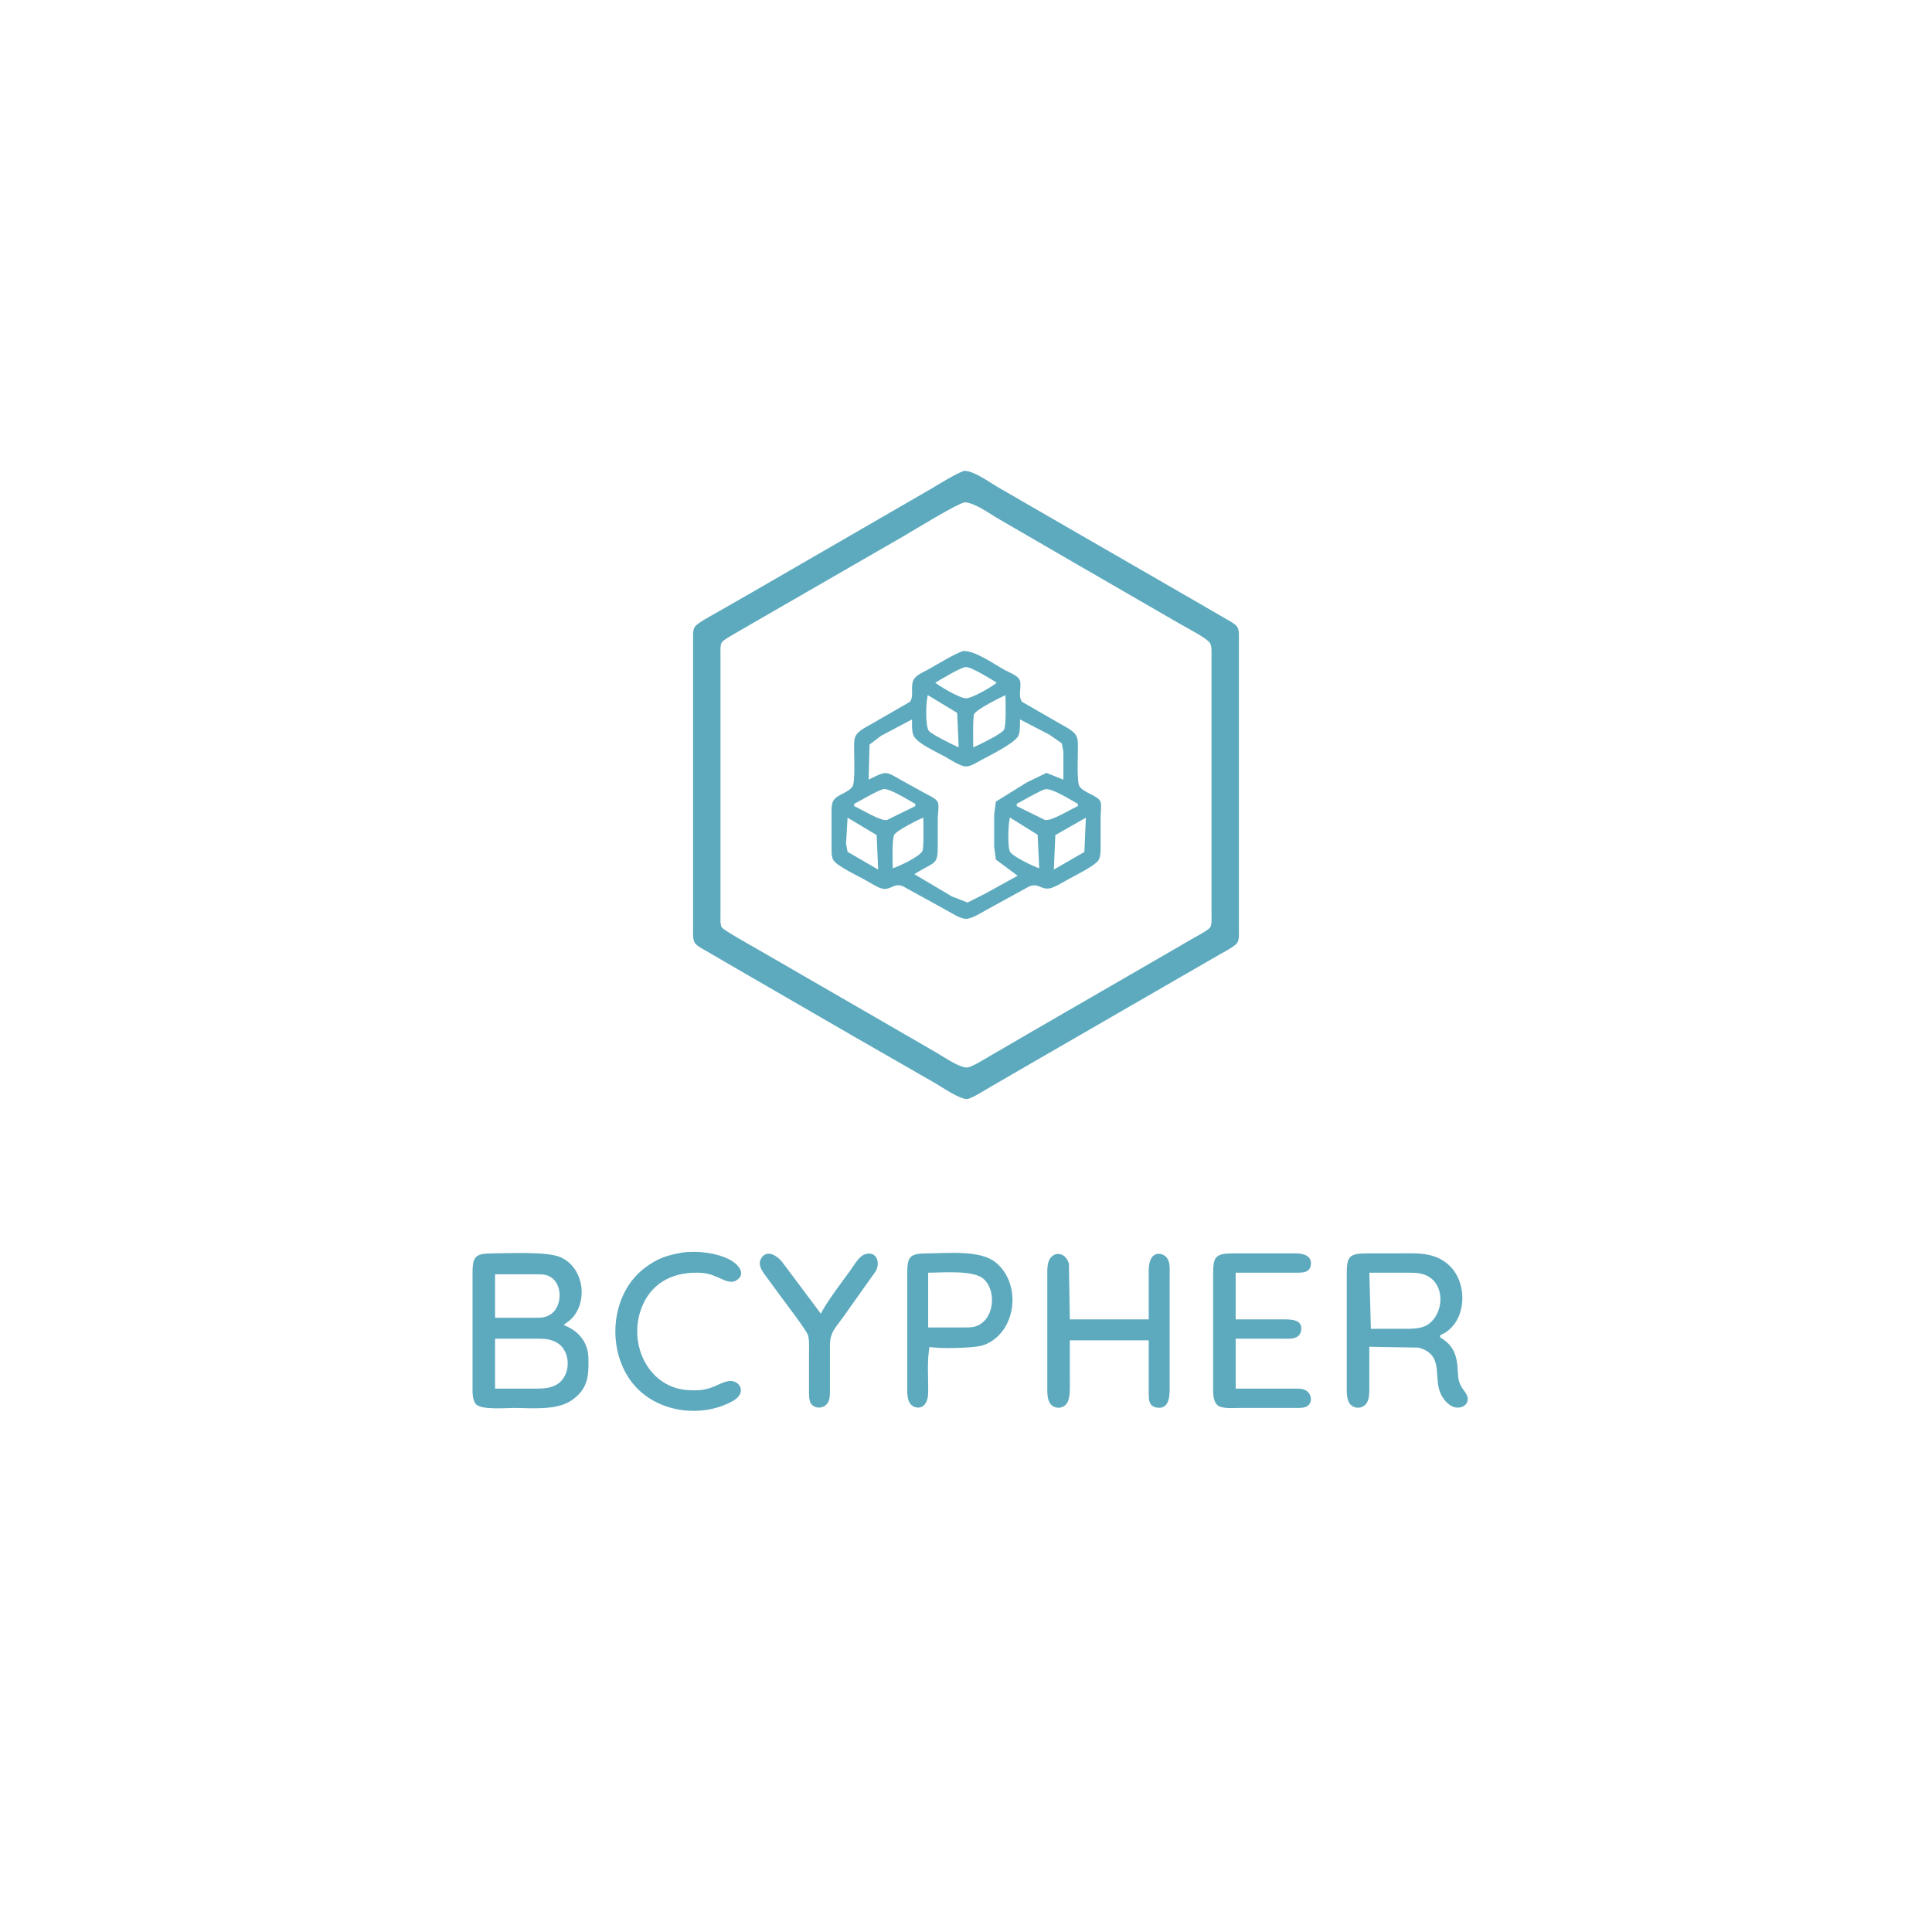
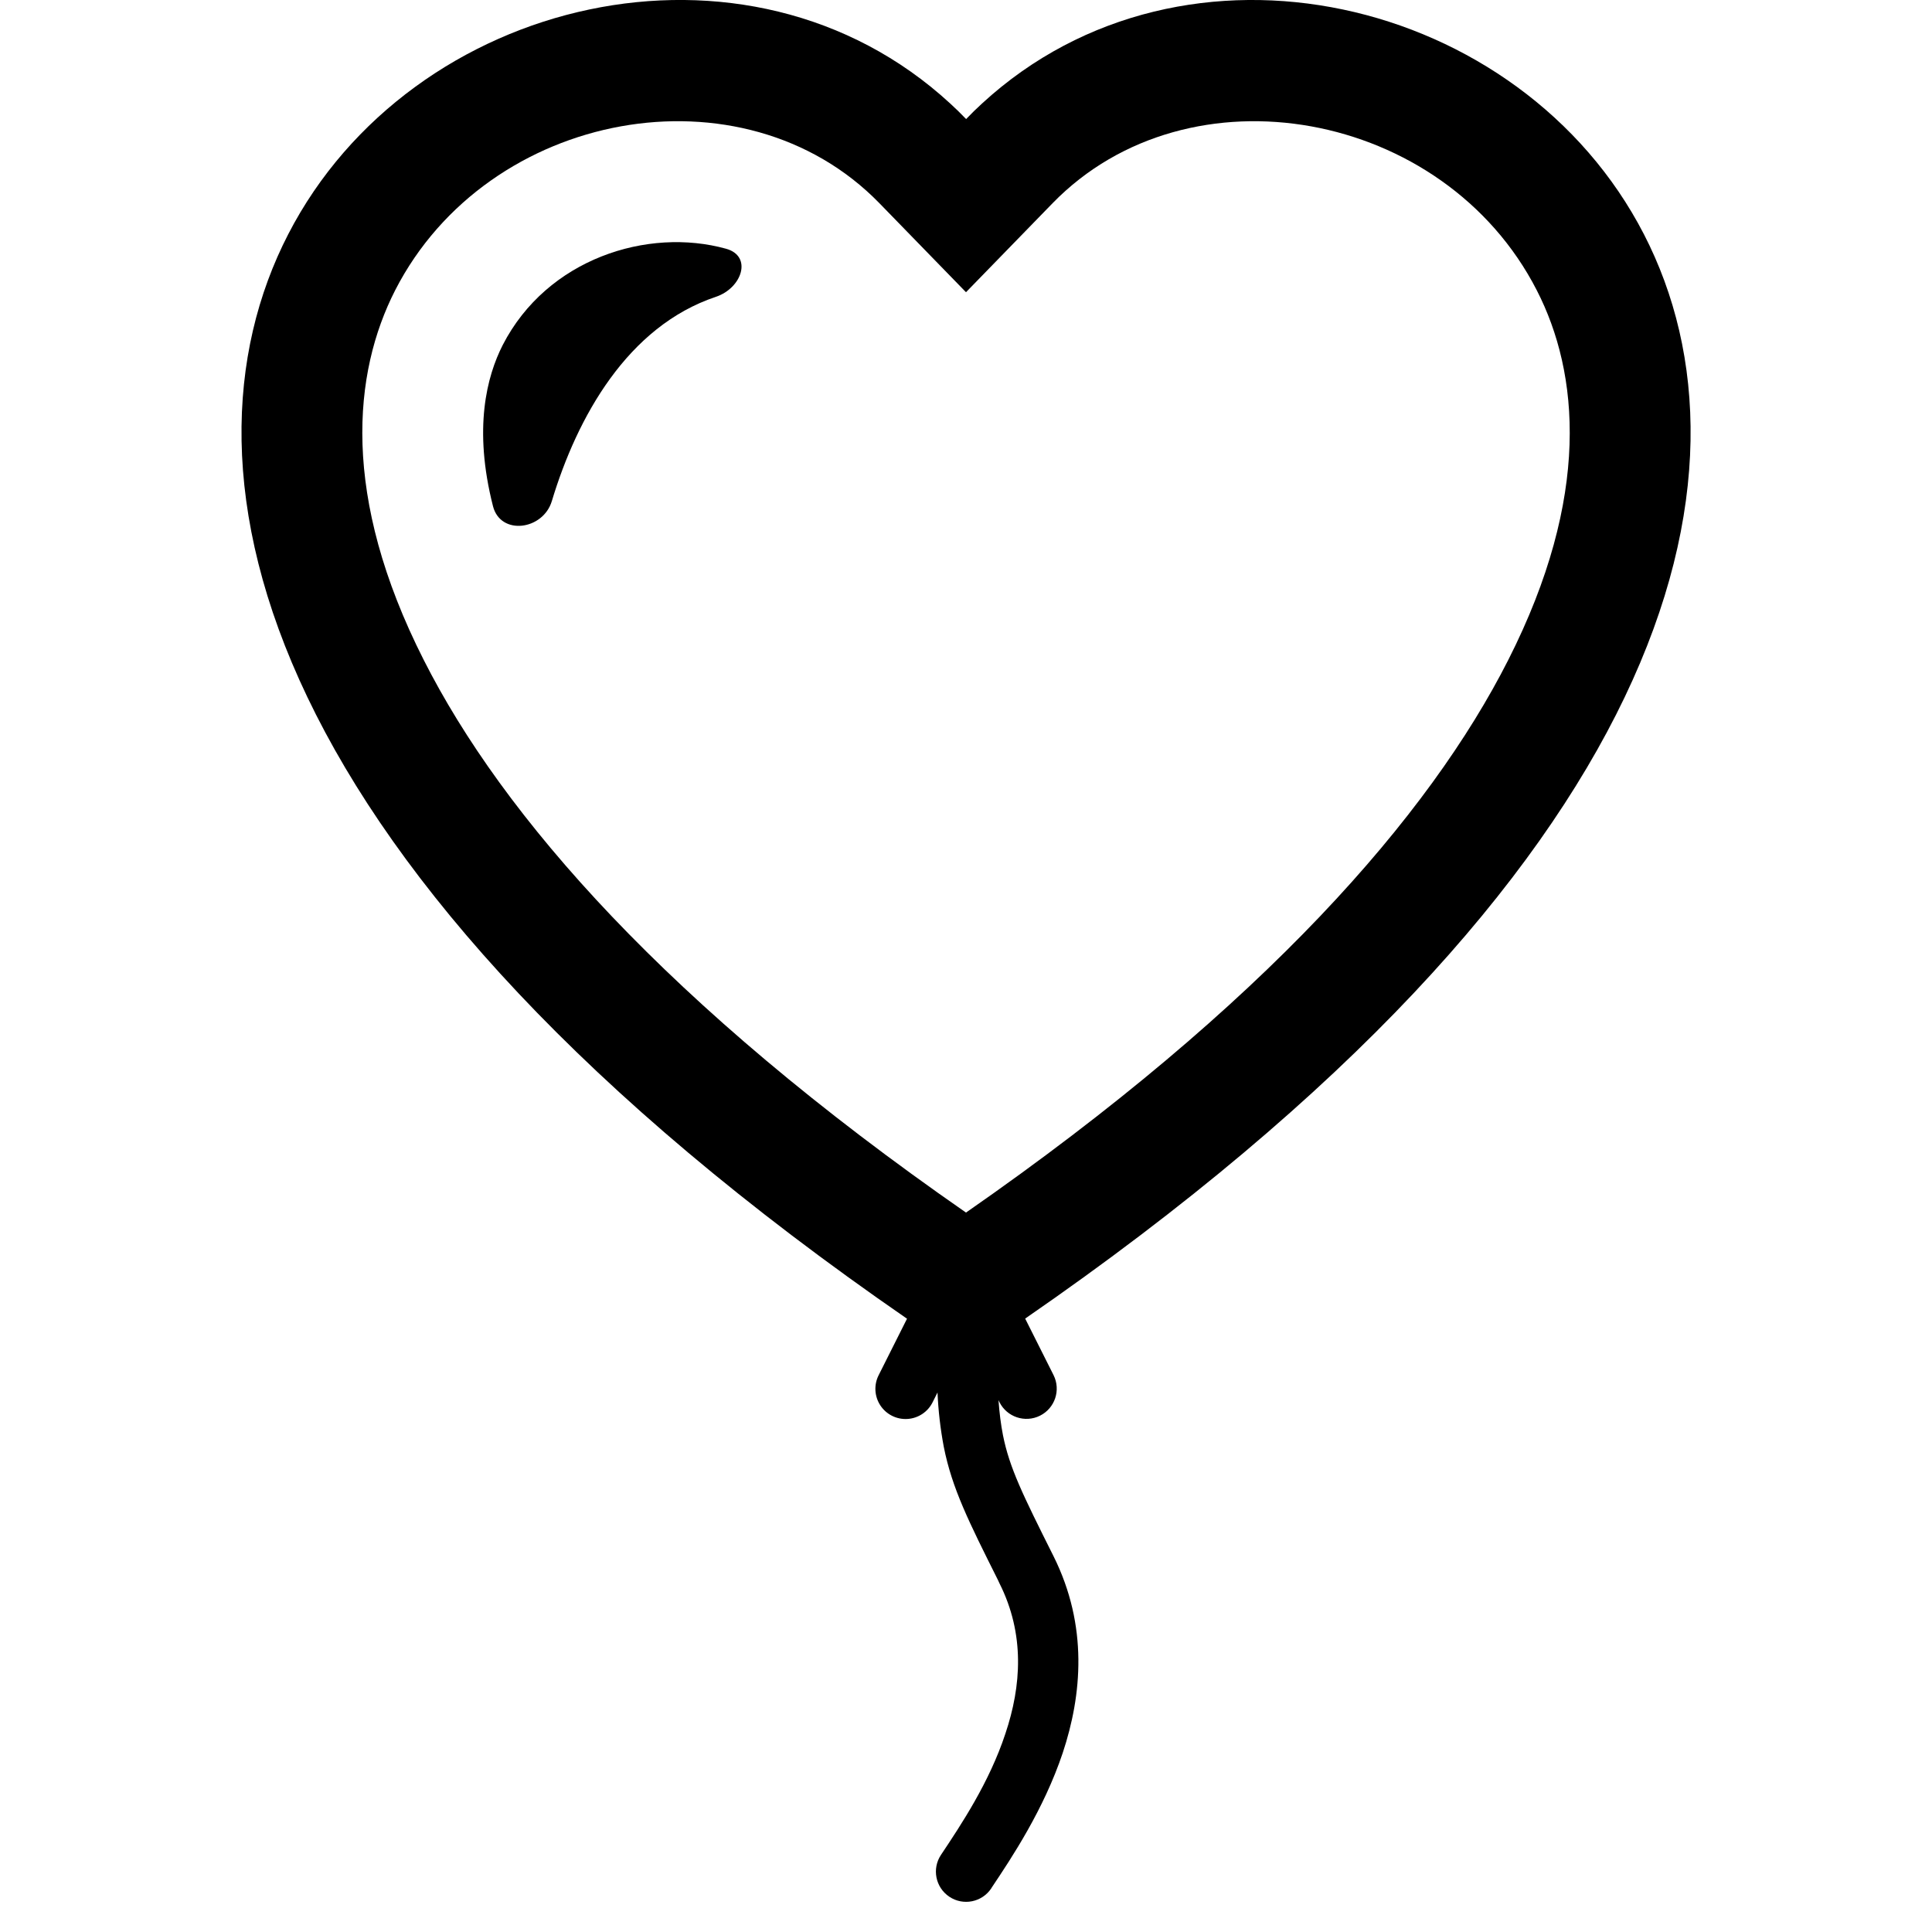
- <svg xmlns="http://www.w3.org/2000/svg" width="16.667in" height="16.667in" viewBox="0 0 1200 1200">
-   <path id="Selection" fill="#5daabe" stroke="#5daabe" stroke-width="1" d="M 599.00,292.92            C 593.77,294.71 584.13,300.75 579.00,303.80              579.00,303.80 551.00,319.99 551.00,319.99              551.00,319.99 469.00,367.40 469.00,367.40              469.00,367.40 444.00,381.72 444.00,381.72              441.40,383.20 433.44,387.45 431.99,389.61              430.75,391.46 431.00,394.81 431.00,397.00              431.00,397.00 431.00,578.00 431.00,578.00              431.00,580.19 430.75,583.54 431.99,585.39              433.23,587.23 437.03,589.16 439.00,590.28              439.00,590.28 454.00,599.01 454.00,599.01              454.00,599.01 530.00,643.00 530.00,643.00              530.00,643.00 581.00,672.28 581.00,672.28              585.10,674.62 596.83,682.74 601.00,682.08              603.44,681.70 611.46,676.72 614.00,675.20              614.00,675.20 639.00,660.72 639.00,660.72              639.00,660.72 732.00,607.00 732.00,607.00              732.00,607.00 757.00,592.58 757.00,592.58              759.50,591.15 766.61,587.47 768.01,585.39              769.25,583.54 769.00,580.19 769.00,578.00              769.00,578.00 769.00,397.00 769.00,397.00              769.00,394.81 769.25,391.46 768.01,389.61              766.77,387.77 762.96,385.84 761.00,384.72              761.00,384.72 745.00,375.42 745.00,375.42              745.00,375.42 667.00,330.42 667.00,330.42              667.00,330.42 620.00,303.28 620.00,303.28              614.38,300.08 605.23,293.10 599.00,292.92 Z            M 599.00,311.49            C 605.60,311.63 615.09,318.76 621.00,322.15              621.00,322.15 669.00,349.99 669.00,349.99              669.00,349.99 733.00,386.99 733.00,386.99              736.98,389.33 750.05,395.91 751.98,399.21              753.21,401.31 753.00,404.61 753.00,407.00              753.00,407.00 753.00,569.00 753.00,569.00              753.00,571.15 753.26,574.56 752.01,576.37              750.70,578.26 744.26,581.55 742.00,582.85              742.00,582.85 720.00,595.60 720.00,595.60              720.00,595.60 638.00,643.01 638.00,643.01              638.00,643.01 614.00,656.99 614.00,656.99              611.12,658.68 603.96,663.14 601.00,663.51              596.36,664.09 586.24,657.11 582.00,654.60              582.00,654.60 537.00,628.58 537.00,628.58              537.00,628.58 469.00,589.28 469.00,589.28              465.77,587.44 449.34,578.31 447.99,576.37              446.74,574.56 447.00,571.15 447.00,569.00              447.00,569.00 447.00,406.00 447.00,406.00              447.00,403.85 446.74,400.44 447.99,398.63              449.18,396.91 455.87,393.26 458.00,392.01              458.00,392.01 481.00,378.72 481.00,378.72              481.00,378.72 561.00,332.58 561.00,332.58              568.34,328.32 592.78,313.18 599.00,311.49 Z            M 598.00,404.91            C 590.84,407.76 583.77,412.38 577.00,416.14              574.27,417.66 569.60,419.53 568.02,422.21              565.65,426.24 568.58,432.76 565.40,436.37              565.40,436.37 541.00,450.42 541.00,450.42              538.16,452.03 533.61,454.24 532.02,457.10              530.80,459.30 531.00,462.53 531.00,465.00              530.99,469.41 531.77,485.72 529.98,488.67              527.56,492.66 520.42,493.86 518.17,497.39              516.97,499.28 517.03,501.83 517.00,504.00              517.00,504.00 517.00,526.00 517.00,526.00              517.00,528.47 516.80,531.70 518.02,533.90              519.91,537.30 532.92,543.55 537.00,545.77              539.59,547.18 545.55,550.96 548.00,551.45              553.44,552.54 554.97,547.60 561.00,550.01              561.00,550.01 588.00,564.86 588.00,564.86              591.03,566.55 596.61,570.22 600.00,570.22              603.38,570.22 609.94,566.16 613.00,564.42              613.00,564.42 639.00,550.15 639.00,550.15              645.15,547.60 646.50,552.29 652.00,551.26              654.85,550.73 660.30,547.37 663.00,545.86              667.15,543.54 679.96,537.34 681.98,533.82              683.00,532.03 682.96,529.98 683.10,528.00              683.10,528.00 683.10,508.00 683.10,508.00              683.03,505.87 683.82,499.64 683.10,498.27              681.98,494.69 672.67,492.86 670.02,488.62              668.25,485.79 669.01,469.33 669.00,465.00              669.00,462.53 669.20,459.30 667.98,457.10              666.39,454.23 661.84,452.04 659.00,450.42              659.00,450.42 634.60,436.37 634.60,436.37              631.23,432.54 634.57,425.71 632.74,422.27              631.45,419.86 626.47,418.02 624.00,416.69              617.44,413.16 605.13,404.18 598.00,404.91 Z            M 620.00,424.00            C 616.60,426.85 604.19,434.22 600.00,434.22              595.87,434.22 583.44,426.77 580.00,424.00              583.70,421.87 596.57,413.89 600.00,413.80              603.51,413.71 616.43,421.76 620.00,424.00 Z            M 576.00,431.00            C 576.00,431.00 594.98,442.47 594.98,442.47              594.98,442.47 596.00,465.00 596.00,465.00              592.46,463.48 578.65,456.70 576.60,454.37              574.04,451.46 574.53,434.70 576.00,431.00 Z            M 625.00,431.00            C 625.00,435.16 625.72,450.88 623.98,453.61              622.14,456.49 607.77,463.38 604.00,465.00              604.00,461.47 603.59,445.53 604.57,443.38              606.05,440.15 621.17,432.71 625.00,431.00 Z            M 567.00,446.00            C 567.00,449.06 566.63,454.33 568.02,456.96              570.46,461.56 582.17,466.70 587.00,469.42              590.08,471.16 596.69,475.56 600.00,475.56              602.82,475.56 606.50,473.12 609.00,471.77              614.05,469.03 629.64,461.36 631.98,456.96              633.37,454.33 633.00,449.06 633.00,446.00              633.00,446.00 652.00,455.86 652.00,455.86              652.00,455.86 659.98,461.39 659.98,461.39              659.98,461.39 661.00,467.00 661.00,467.00              661.00,467.00 661.00,485.00 661.00,485.00              661.00,485.00 650.00,480.61 650.00,480.61              650.00,480.61 638.00,486.42 638.00,486.42              638.00,486.42 619.02,498.21 619.02,498.21              619.02,498.21 618.00,506.00 618.00,506.00              618.00,506.00 618.00,526.00 618.00,526.00              618.00,526.00 619.02,533.62 619.02,533.62              619.02,533.62 633.00,544.00 633.00,544.00              633.00,544.00 612.00,555.58 612.00,555.58              612.00,555.58 601.00,561.13 601.00,561.13              601.00,561.13 591.00,557.23 591.00,557.23              591.00,557.23 567.00,543.00 567.00,543.00              580.18,534.42 581.98,537.56 581.96,526.00              581.96,526.00 581.96,508.00 581.96,508.00              582.03,505.57 582.88,500.12 581.96,498.27              580.77,496.18 576.17,494.21 574.00,493.00              574.00,493.00 558.00,484.14 558.00,484.14              555.76,482.89 552.58,480.74 550.00,480.66              547.40,480.58 541.75,483.81 539.00,485.00              539.00,485.00 539.60,462.21 539.60,462.21              539.60,462.21 547.00,456.58 547.00,456.58              547.00,456.58 567.00,446.00 567.00,446.00 Z            M 569.00,499.00            C 569.00,499.00 569.00,501.00 569.00,501.00              569.00,501.00 551.00,509.83 551.00,509.83              546.72,510.66 534.82,503.08 530.00,501.00              530.00,501.00 530.00,499.00 530.00,499.00              533.91,497.12 545.83,489.83 549.00,489.60              553.24,489.30 564.68,496.72 569.00,499.00 Z            M 670.00,499.00            C 670.00,499.00 670.00,501.00 670.00,501.00              665.18,503.08 653.28,510.66 649.00,509.83              649.00,509.83 631.00,501.00 631.00,501.00              631.00,501.00 631.00,499.00 631.00,499.00              634.36,497.22 646.38,490.24 649.00,489.74              653.76,488.84 665.32,496.53 670.00,499.00 Z            M 526.00,507.00            C 526.00,507.00 544.98,518.39 544.98,518.39              544.98,518.39 546.00,541.00 546.00,541.00              546.00,541.00 525.99,529.39 525.99,529.39              525.99,529.39 525.00,524.00 525.00,524.00              525.00,524.00 526.00,507.00 526.00,507.00 Z            M 574.00,507.00            C 574.00,510.60 574.42,526.43 573.43,528.67              571.74,532.48 558.20,538.80 554.00,540.00              554.00,535.83 553.34,521.07 555.02,518.21              556.80,515.20 570.26,508.62 574.00,507.00 Z            M 627.00,507.00            C 627.00,507.00 644.98,518.21 644.98,518.21              644.98,518.21 646.00,540.00 646.00,540.00              642.18,538.91 628.99,532.54 627.00,529.47              625.12,526.59 625.67,510.35 627.00,507.00 Z            M 675.00,507.00            C 675.00,507.00 674.01,529.47 674.01,529.47              674.01,529.47 654.00,541.00 654.00,541.00              654.00,541.00 655.02,518.39 655.02,518.39              655.02,518.39 675.00,507.00 675.00,507.00 Z            M 424.00,778.44            C 414.45,780.20 408.98,781.82 401.00,787.76              378.76,804.32 376.79,840.89 395.17,860.99              409.84,877.02 436.26,880.22 454.96,869.74              461.75,865.93 460.43,860.28 455.94,858.61              452.12,857.19 447.48,860.15 444.00,861.55              438.06,863.94 434.33,864.25 428.00,863.96              402.91,862.83 389.98,836.30 397.36,814.00              402.83,797.45 416.30,789.80 433.00,790.00              438.89,790.07 441.62,790.96 447.00,793.31              449.96,794.60 453.63,796.76 456.85,794.96              463.75,791.11 457.20,784.94 453.00,782.81              444.61,778.55 433.26,777.25 424.00,778.44 Z            M 349.00,823.00            C 351.80,821.09 354.10,819.67 356.20,816.91              364.65,805.79 361.19,787.21 348.00,781.36              339.71,777.68 316.09,778.98 306.00,779.00              294.73,779.02 294.02,781.03 294.00,792.00              294.00,792.00 294.00,861.00 294.00,861.00              294.01,864.22 293.76,869.05 295.85,871.69              298.75,875.33 314.11,874.00 319.00,874.00              330.11,874.00 345.71,875.77 355.00,869.20              362.95,863.58 364.96,857.27 365.00,848.00              365.02,842.32 365.16,838.06 362.01,833.00              358.66,827.62 354.58,825.42 349.00,823.00 Z            M 510.00,817.00            C 510.00,817.00 485.33,784.02 485.33,784.02              482.40,780.49 476.30,776.18 473.04,782.15              471.55,784.88 472.95,787.63 474.40,790.00              474.40,790.00 486.13,806.00 486.13,806.00              489.00,809.83 501.14,825.82 502.28,829.00              503.29,831.84 503.00,837.79 503.00,841.00              503.00,841.00 503.00,863.00 503.00,863.00              503.00,865.45 502.76,869.52 504.17,871.57              506.23,874.55 511.56,874.69 513.83,870.85              515.21,868.52 515.00,864.67 515.00,862.00              515.00,862.00 515.00,835.00 515.00,835.00              515.14,827.18 518.73,824.15 523.14,818.00              523.14,818.00 543.70,789.00 543.70,789.00              545.98,784.29 544.41,777.92 538.04,779.33              534.03,780.22 531.16,785.81 528.85,789.00              524.31,795.25 512.42,810.78 510.00,817.00 Z            M 577.00,836.00            C 582.72,837.42 603.31,836.82 609.00,835.47              611.52,834.88 613.84,833.83 615.99,832.39              631.54,821.95 632.70,796.10 617.99,784.39              608.35,776.72 588.11,778.98 576.00,779.00              564.73,779.02 564.02,781.03 564.00,792.00              564.00,792.00 564.00,861.00 564.00,861.00              564.01,864.22 563.76,869.05 565.85,871.69              568.38,874.86 575.80,875.68 576.00,865.00              576.15,856.66 575.15,843.61 577.00,836.00 Z            M 664.00,832.00            C 664.00,832.00 714.00,832.00 714.00,832.00              714.00,832.00 714.00,866.00 714.00,866.00              714.07,869.34 714.07,872.76 718.06,873.67              725.30,875.32 725.97,868.03 726.00,863.00              726.00,863.00 726.00,791.00 726.00,791.00              726.00,788.01 726.31,783.83 724.26,781.43              721.50,778.19 714.08,776.99 714.00,789.00              714.00,789.00 714.00,820.00 714.00,820.00              714.00,820.00 664.00,820.00 664.00,820.00              664.00,820.00 663.43,785.00 663.43,785.00              661.60,778.75 655.93,777.87 653.01,781.43              650.75,784.18 651.01,788.64 651.00,792.00              651.00,792.00 651.00,861.00 651.00,861.00              651.01,864.22 650.76,869.05 652.85,871.69              655.39,874.88 661.01,874.81 662.97,869.94              664.27,866.71 664.00,860.59 664.00,857.00              664.00,857.00 664.00,832.00 664.00,832.00 Z            M 767.00,863.00            C 767.00,863.00 767.00,831.00 767.00,831.00              767.00,831.00 797.00,831.00 797.00,831.00              800.75,830.99 806.39,831.62 807.53,826.90              809.24,819.79 801.54,820.01 797.00,820.00              797.00,820.00 767.00,820.00 767.00,820.00              767.00,820.00 767.00,790.00 767.00,790.00              767.00,790.00 806.00,790.00 806.00,790.00              809.20,789.94 812.92,789.90 813.63,785.94              814.66,780.24 809.26,779.08 805.00,779.00              805.00,779.00 766.00,779.00 766.00,779.00              754.73,779.02 754.02,781.03 754.00,792.00              754.00,792.00 754.00,861.00 754.00,861.00              754.01,864.49 753.69,869.86 756.51,872.40              759.06,874.70 766.56,874.00 770.00,874.00              770.00,874.00 804.00,874.00 804.00,874.00              806.18,874.00 809.85,874.21 811.69,872.98              814.79,870.91 814.22,866.02 810.85,864.02              808.80,862.81 805.35,863.00 803.00,863.00              803.00,863.00 767.00,863.00 767.00,863.00 Z            M 850.00,836.00            C 850.00,836.00 881.00,836.53 881.00,836.53              884.16,837.26 887.28,838.74 889.44,841.21              896.12,848.85 889.97,860.86 898.22,869.94              899.80,871.68 901.65,873.18 904.00,873.67              907.63,874.42 911.86,872.19 911.04,868.00              910.43,864.93 907.13,862.93 905.72,858.00              903.77,851.16 907.54,838.44 894.00,831.00              894.00,831.00 894.00,829.00 894.00,829.00              910.49,822.52 911.89,797.70 899.82,786.33              890.79,777.82 879.36,779.00 868.00,779.00              868.00,779.00 849.00,779.00 849.00,779.00              837.73,779.02 837.02,781.03 837.00,792.00              837.00,792.00 837.00,861.00 837.00,861.00              837.01,864.22 836.76,869.05 838.85,871.69              841.40,874.89 847.10,874.75 849.11,869.94              850.28,867.14 850.00,861.20 850.00,858.00              850.00,858.00 850.00,836.00 850.00,836.00 Z            M 576.00,825.00            C 576.00,825.00 576.00,790.00 576.00,790.00              584.89,790.00 604.06,788.21 610.86,793.65              618.67,799.98 618.50,815.10 610.86,821.61              606.73,825.17 603.11,824.99 598.00,825.00              598.00,825.00 576.00,825.00 576.00,825.00 Z            M 851.00,825.83            C 851.00,825.83 850.00,790.00 850.00,790.00              850.00,790.00 876.00,790.00 876.00,790.00              880.68,790.06 885.12,790.46 888.98,793.43              898.06,800.40 896.68,815.81 887.96,822.57              884.44,825.30 879.96,825.64 875.67,825.83              875.67,825.83 851.00,825.83 851.00,825.83 Z            M 307.00,819.00            C 307.00,819.00 307.00,791.00 307.00,791.00              307.00,791.00 333.00,791.00 333.00,791.00              337.12,791.02 340.31,790.95 343.66,793.80              349.96,799.16 349.39,811.40 342.90,816.35              339.41,819.01 336.14,818.98 332.00,819.00              332.00,819.00 307.00,819.00 307.00,819.00 Z            M 307.00,863.00            C 307.00,863.00 307.00,831.00 307.00,831.00              307.00,831.00 334.00,831.00 334.00,831.00              338.45,831.02 341.97,831.16 345.97,833.41              355.58,838.80 355.43,854.99 345.97,860.44              341.91,862.78 337.53,862.98 333.00,863.00              333.00,863.00 307.00,863.00 307.00,863.00 Z" />
+ <svg xmlns="http://www.w3.org/2000/svg" fill="currentColor" class="bi bi-balloon-heart" viewBox="0 0 16 16">
+   <path fill-rule="evenodd" d="m8 2.42-.717-.737c-1.13-1.161-3.243-.777-4.01.72-.35.685-.451 1.707.236 3.062C4.16 6.753 5.52 8.32 8 10.042c2.479-1.723 3.839-3.29 4.491-4.577.687-1.355.587-2.377.236-3.061-.767-1.498-2.88-1.882-4.01-.721L8 2.42Zm-.49 8.5c-10.78-7.44-3-13.155.359-10.063.045.041.089.084.132.129.043-.045.087-.088.132-.129 3.36-3.092 11.137 2.624.357 10.063l.235.468a.25.25 0 1 1-.448.224l-.008-.017c.008.11.02.202.037.29.054.27.161.488.419 1.003.288.578.235 1.15.076 1.629-.157.469-.422.867-.588 1.115l-.004.007a.25.25 0 1 1-.416-.278c.168-.252.4-.6.533-1.003.133-.396.163-.824-.049-1.246l-.013-.028c-.24-.48-.38-.758-.448-1.102a3.177 3.177 0 0 1-.052-.45l-.04.08a.25.25 0 1 1-.447-.224l.235-.468ZM6.013 2.06c-.649-.18-1.483.083-1.85.798-.131.258-.245.689-.08 1.335.063.244.414.198.487-.043.21-.697.627-1.447 1.359-1.692.217-.073.304-.337.084-.398Z" />
</svg>
